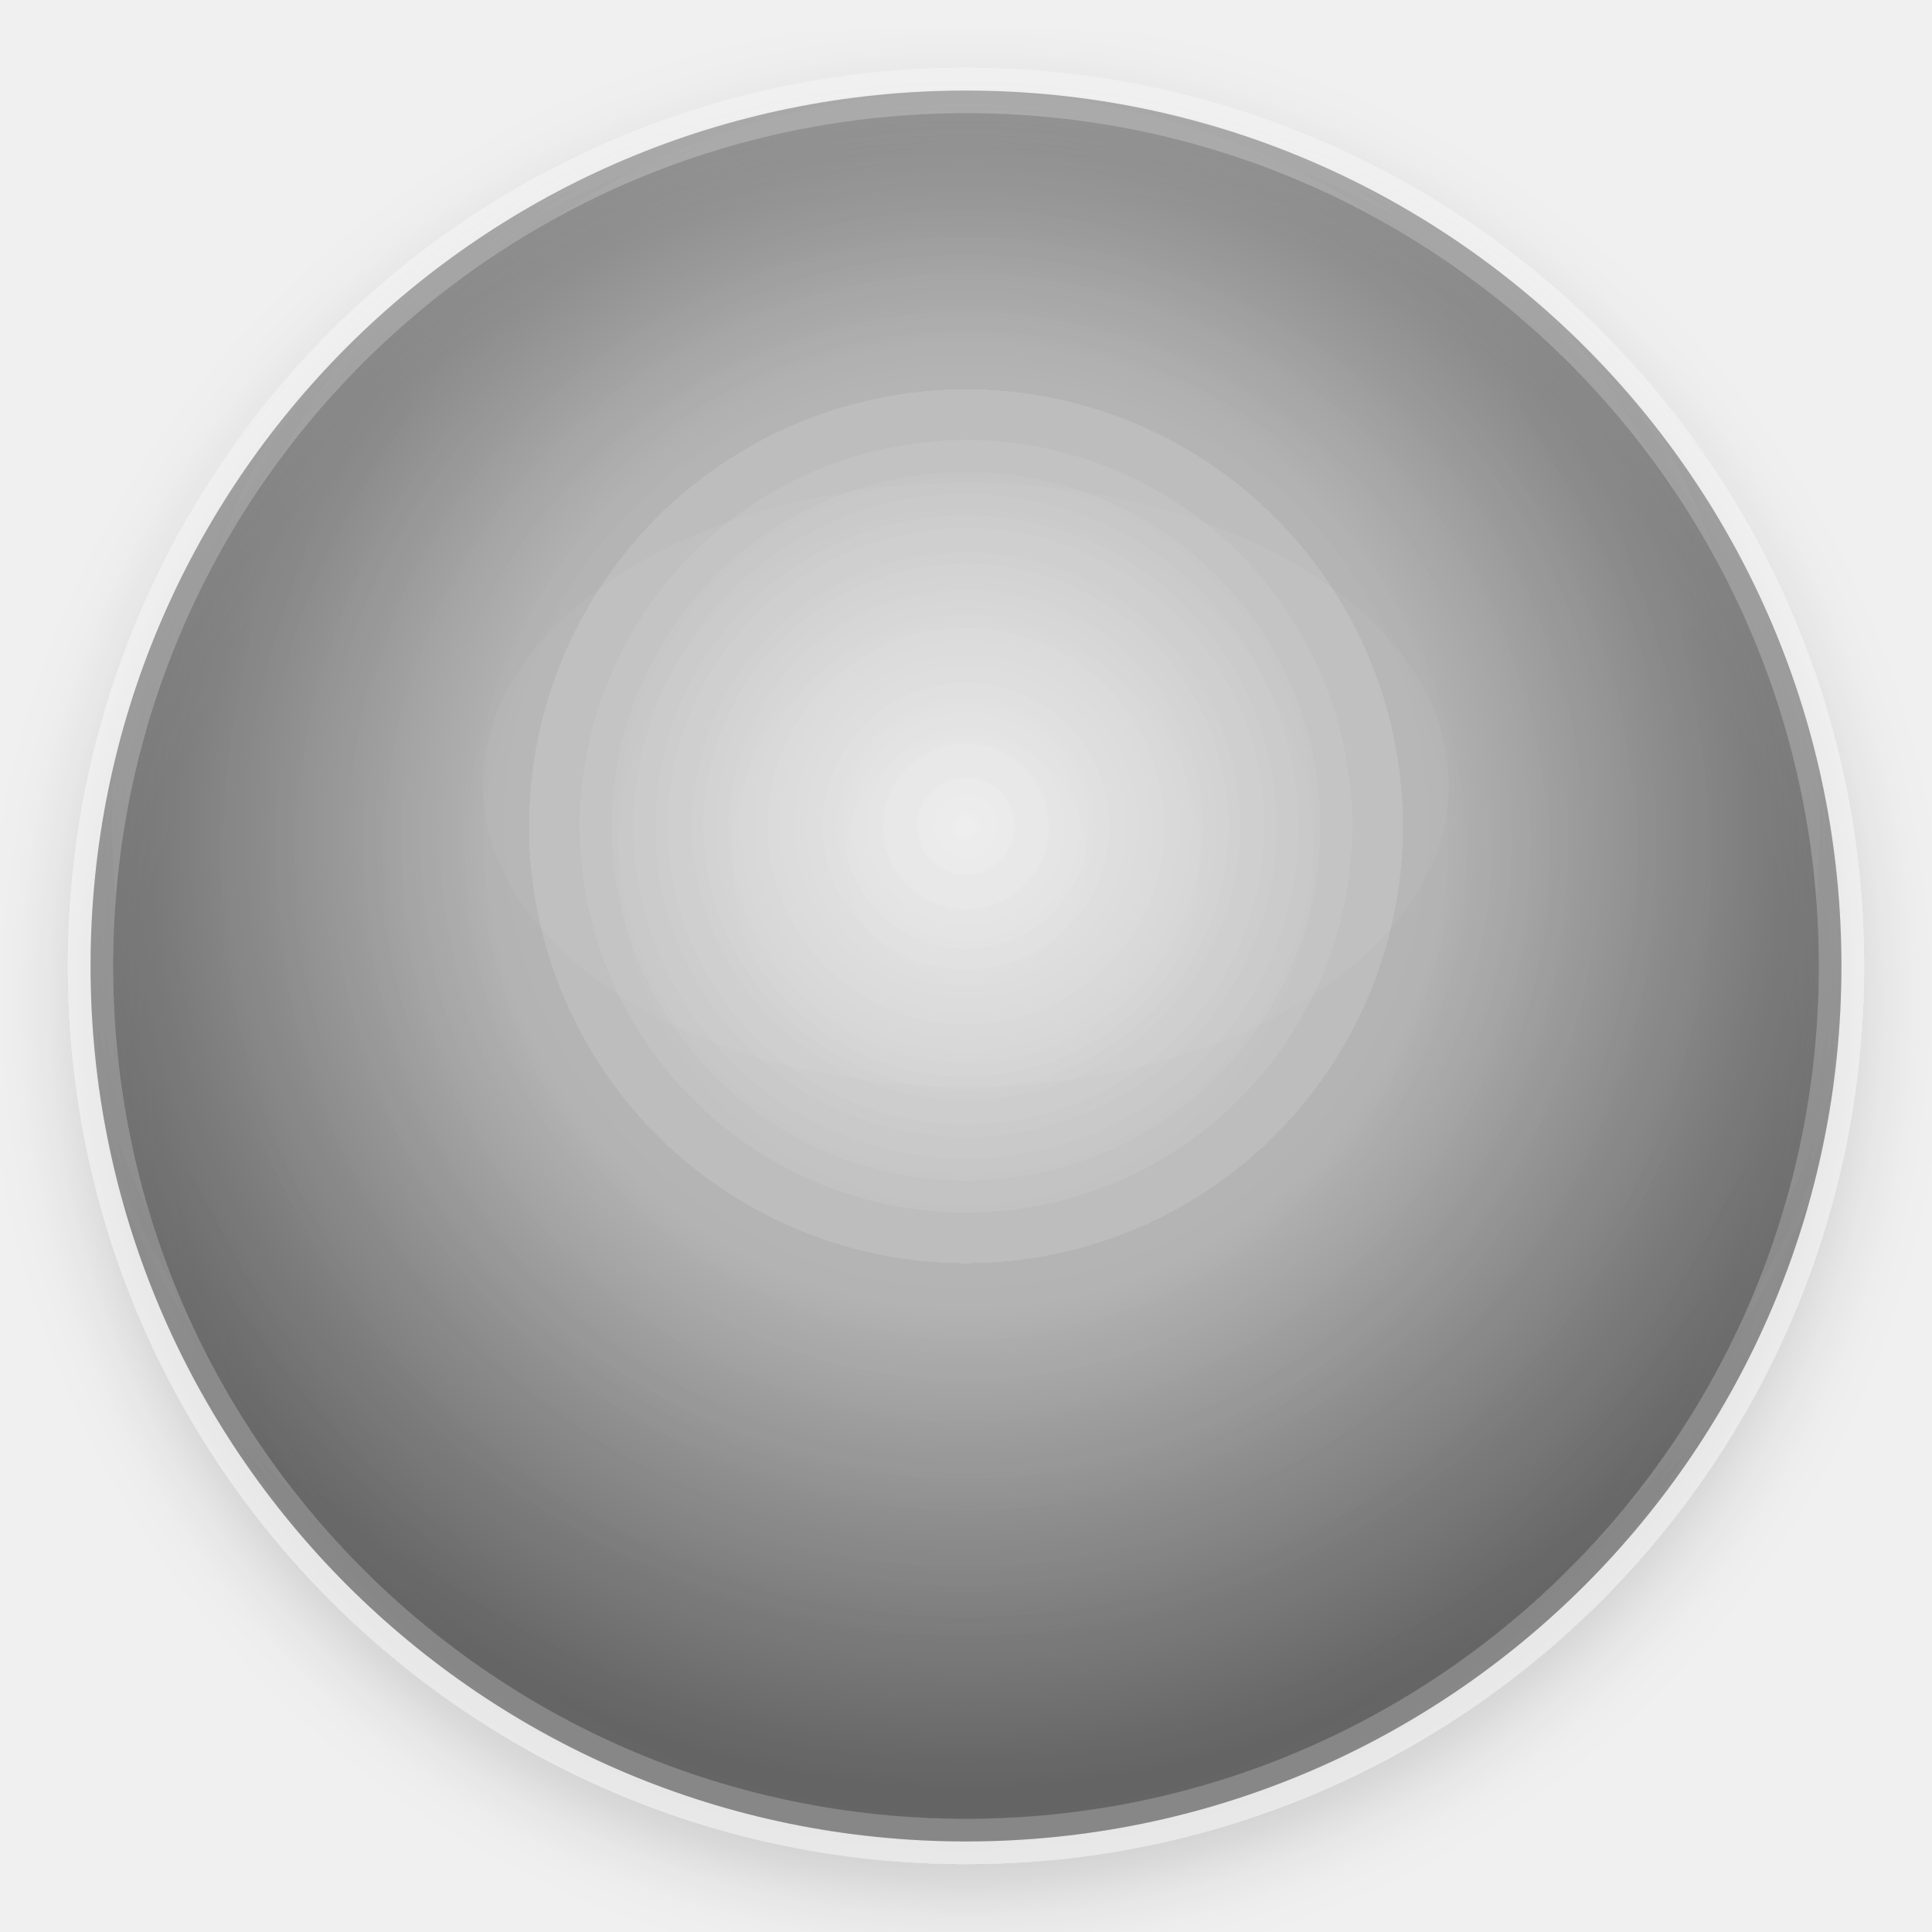
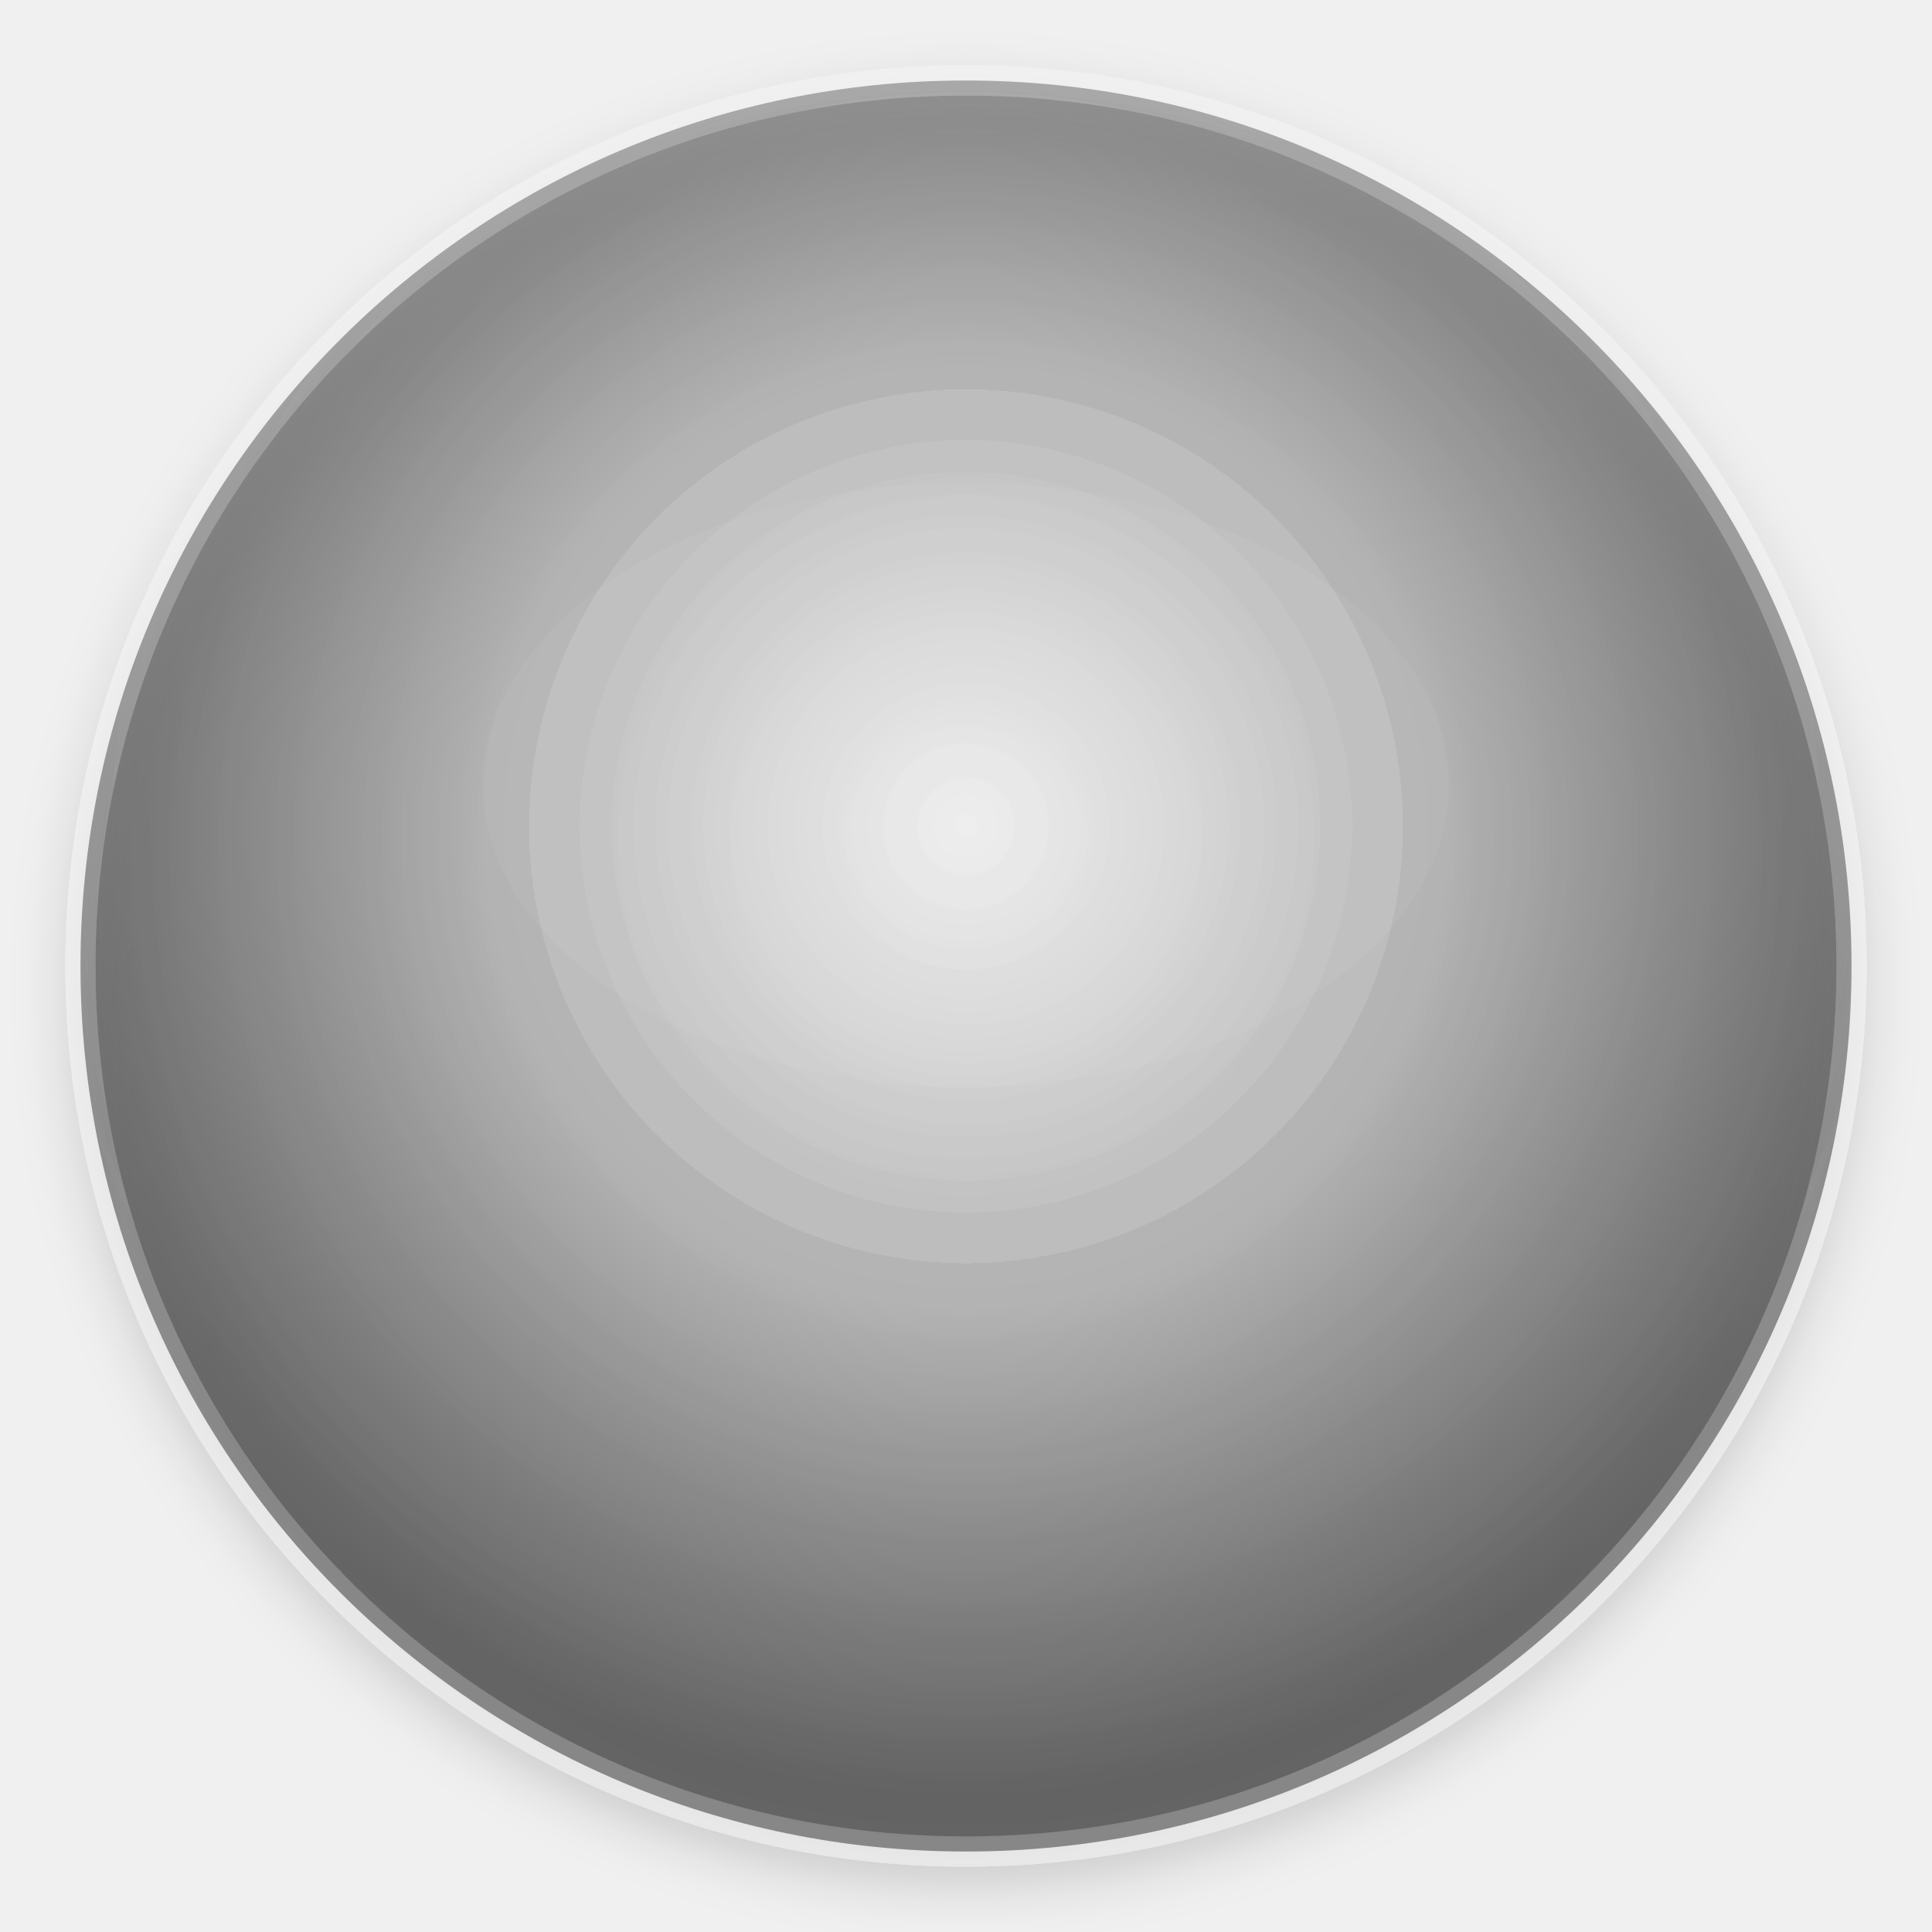
- <svg xmlns="http://www.w3.org/2000/svg" viewBox="0 0 64 64" width="64" height="64">
+ <svg xmlns="http://www.w3.org/2000/svg" viewBox="0 0 96 96" width="96" height="96">
  <defs>
    <radialGradient id="btnFill" cx="50%" cy="42%" r="55%">
      <stop offset="0%" stop-color="#ffffff" stop-opacity="0.15" />
      <stop offset="50%" stop-color="#000000" stop-opacity="0.20" />
      <stop offset="100%" stop-color="#000000" stop-opacity="0.50" />
    </radialGradient>
    <filter id="btnShadow" x="-10%" y="-10%" width="120%" height="120%">
      <feDropShadow dx="0" dy="1" stdDeviation="1.5" flood-color="#000000" flood-opacity="0.35" />
    </filter>
  </defs>
-   <circle cx="32" cy="32" r="29" fill="url(#btnFill)" stroke="#ffffff" stroke-opacity="0.20" stroke-width="1.5" filter="url(#btnShadow)" />
-   <ellipse cx="32" cy="26" rx="16" ry="10" fill="#ffffff" fill-opacity="0.04" />
+   <circle cx="48" cy="48" r="44" fill="url(#btnFill)" stroke="#ffffff" stroke-opacity="0.20" stroke-width="1.5" filter="url(#btnShadow)" />
+   <ellipse cx="48" cy="39" rx="24" ry="15" fill="#ffffff" fill-opacity="0.04" />
</svg>
